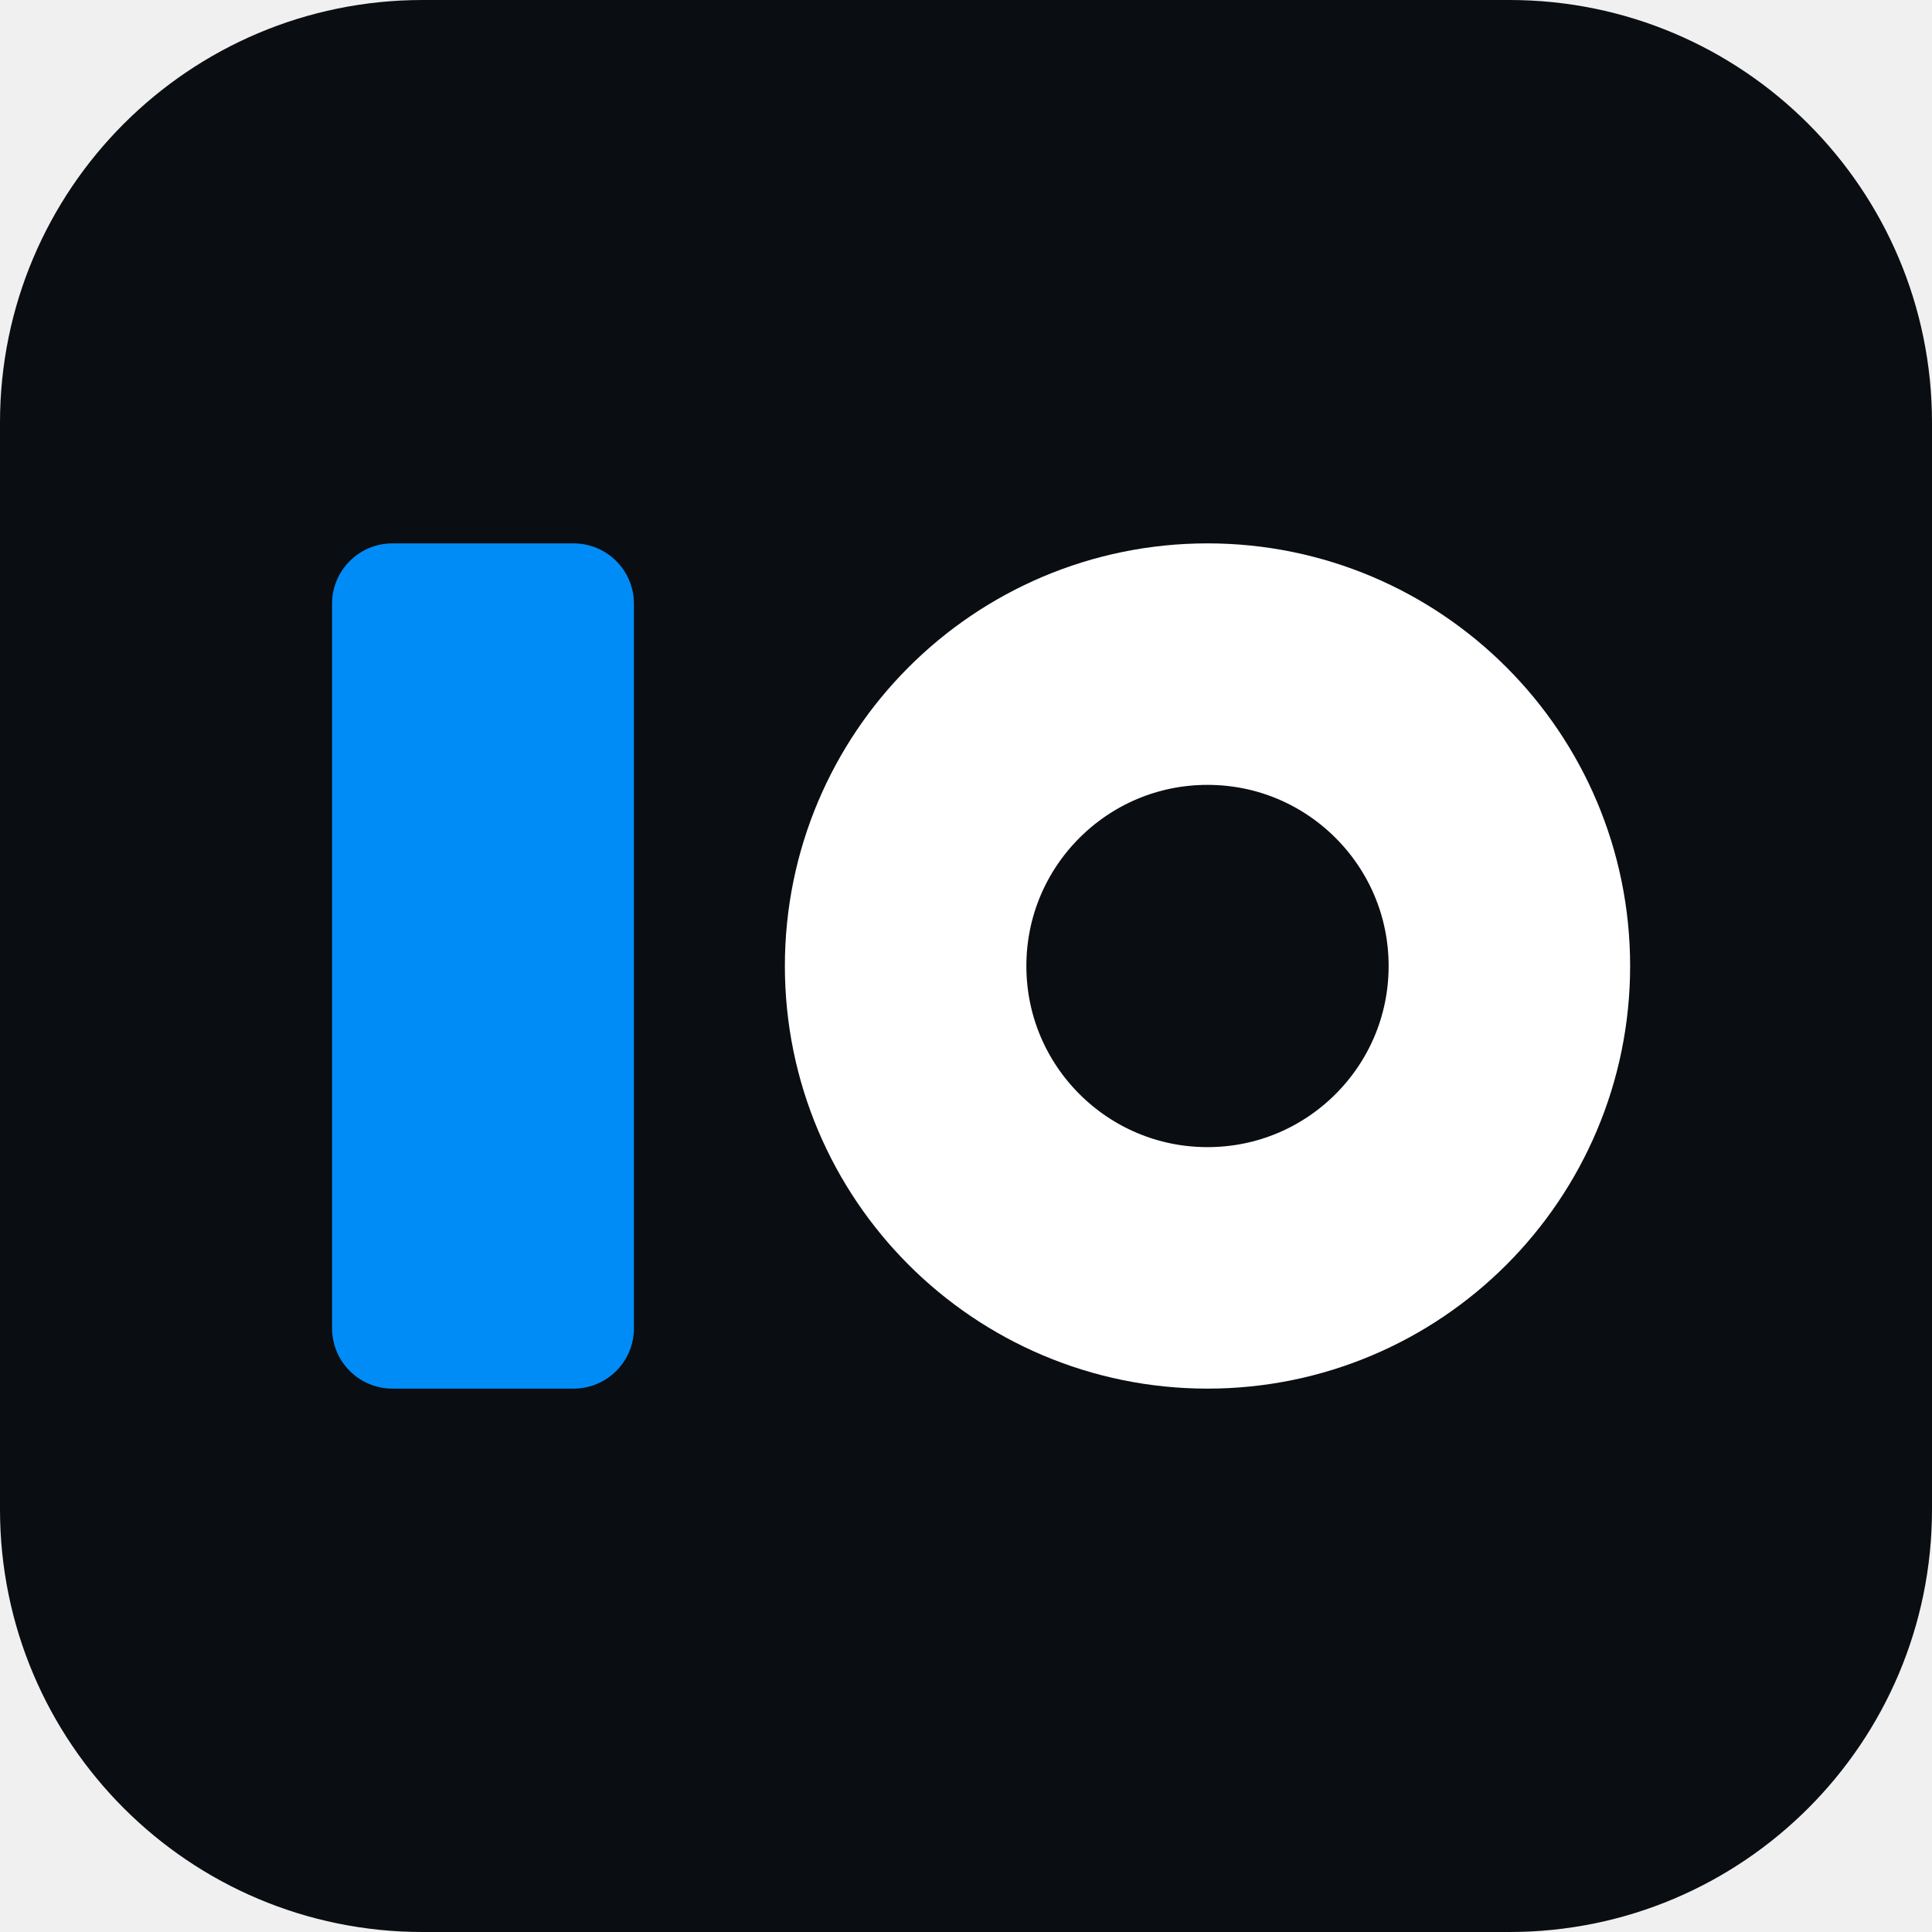
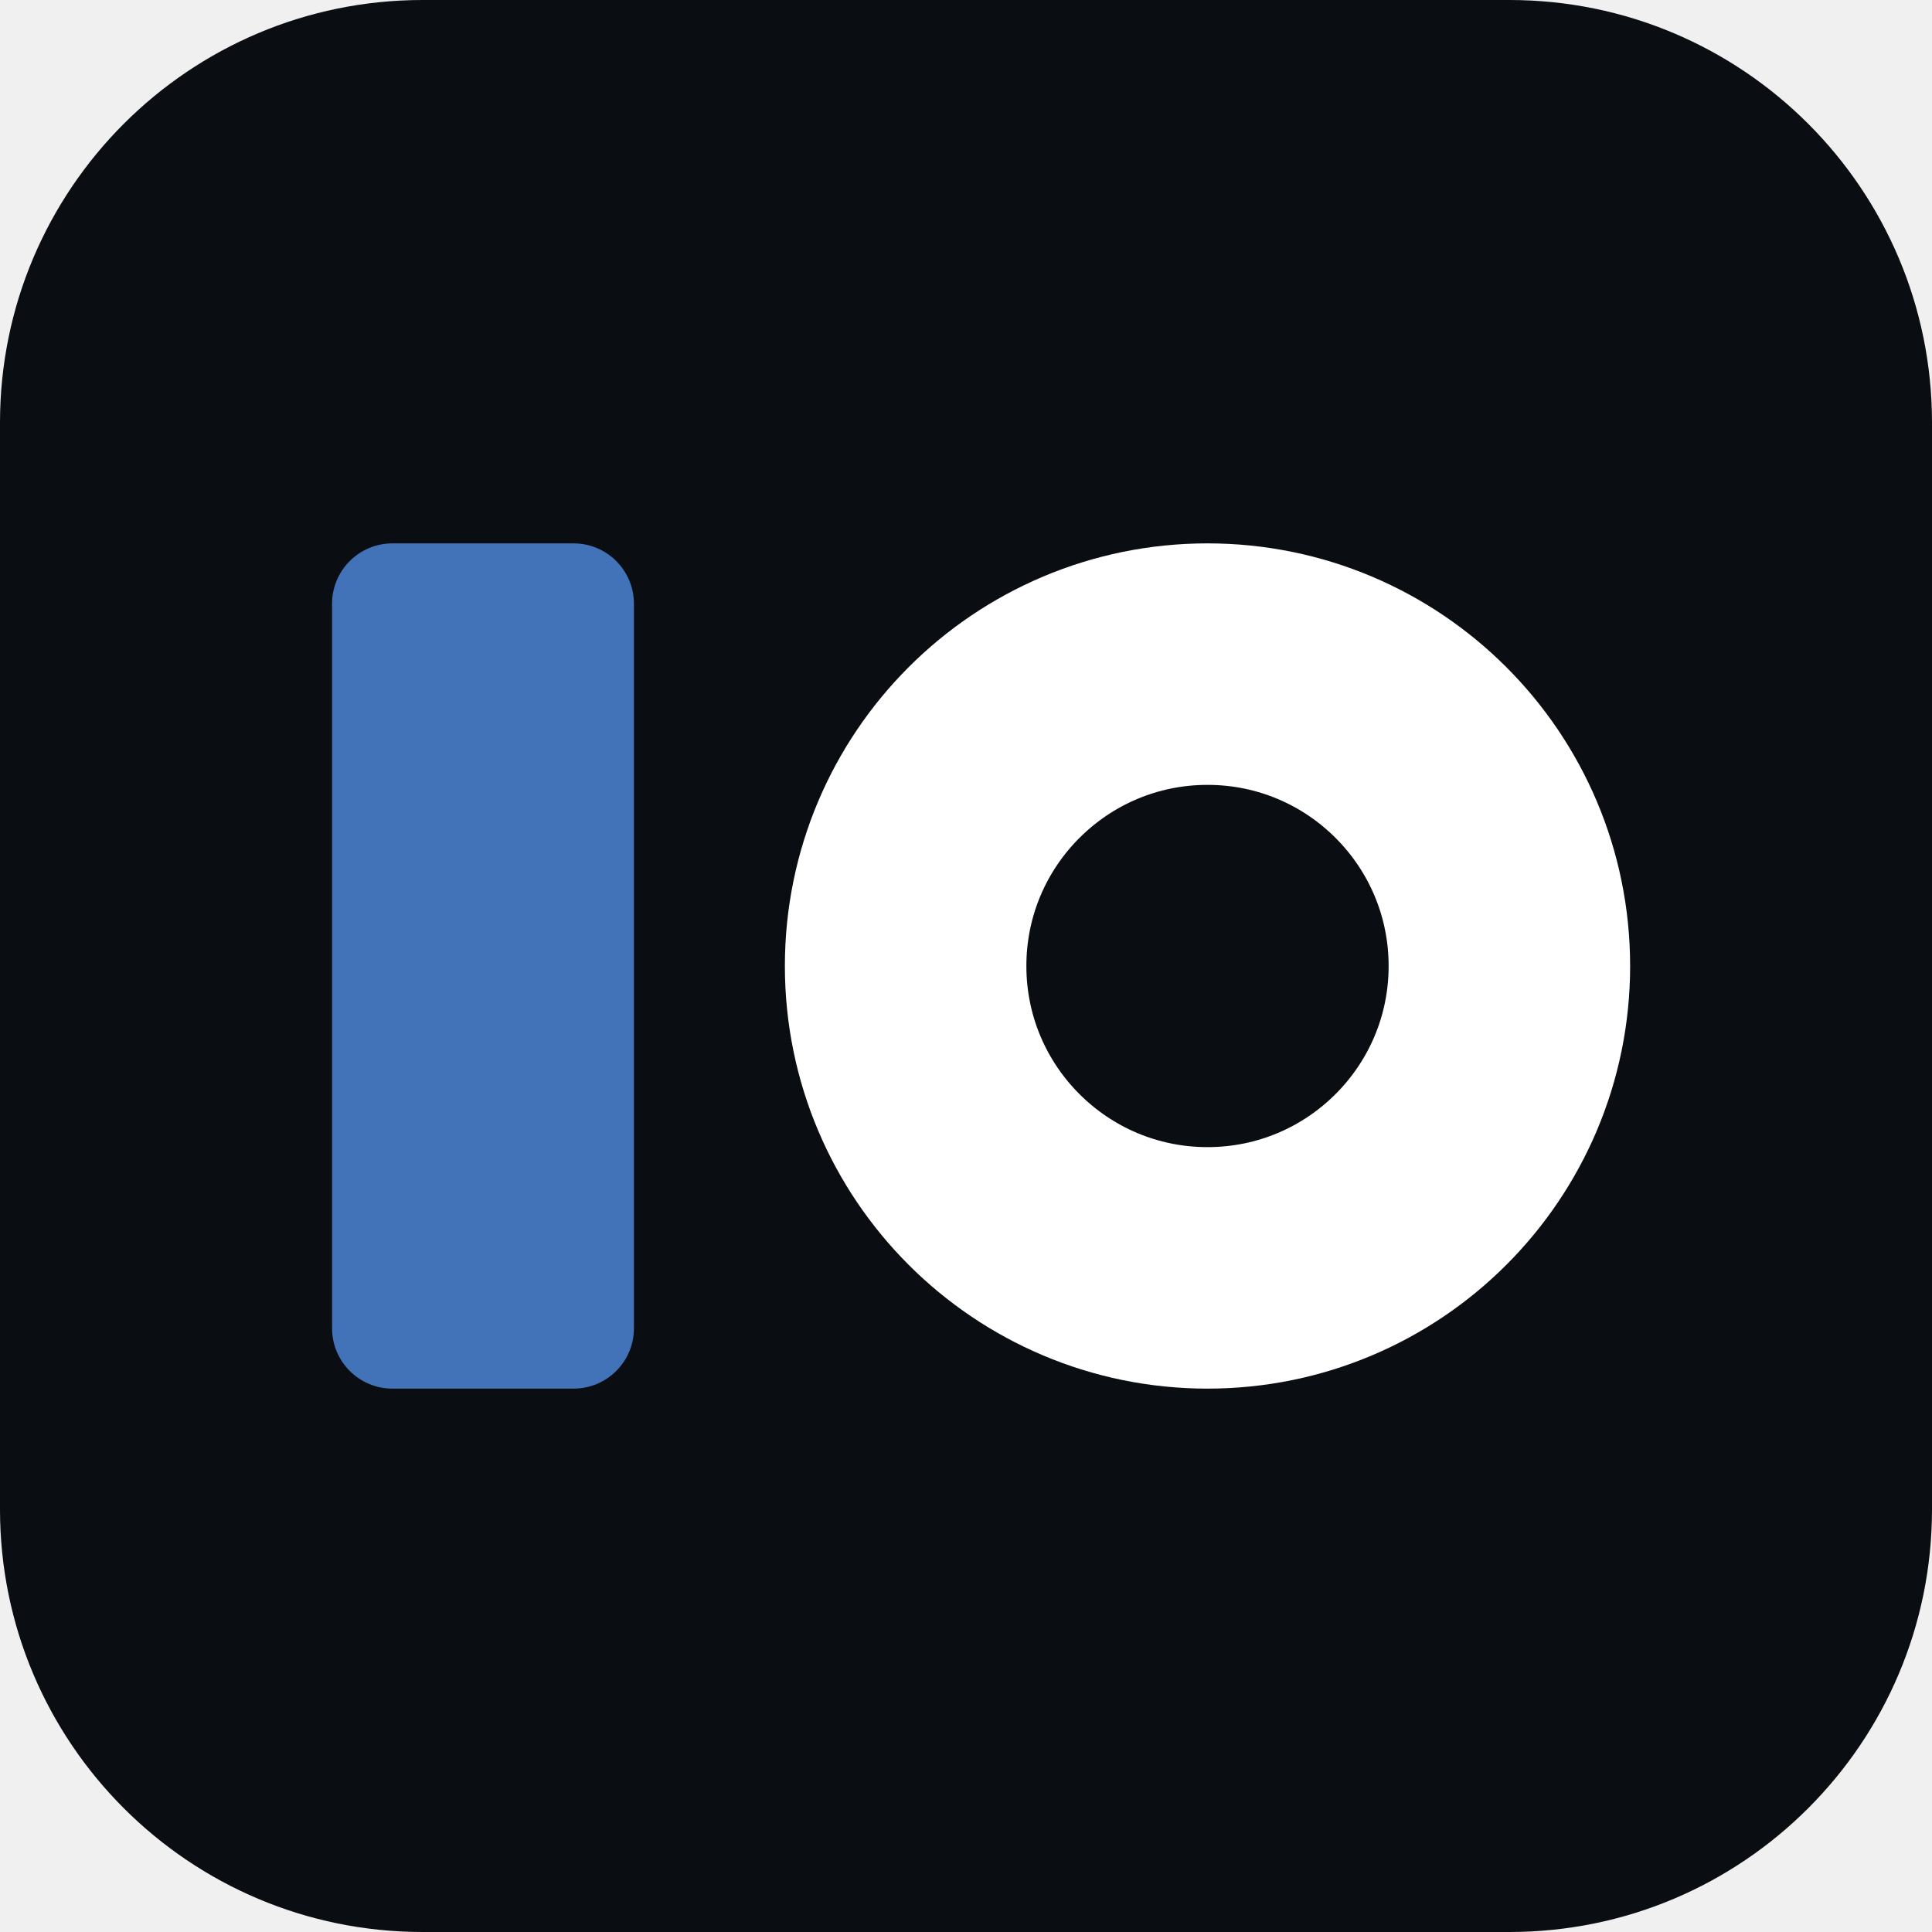
<svg xmlns="http://www.w3.org/2000/svg" viewBox="0 0 64 64">
  <rect width="64" height="64" rx="14" fill="#0a0d12" />
-   <rect x="11" y="18" width="10" height="28" rx="2" fill="#008cf7" />
+   <rect x="11" y="18" width="10" height="28" rx="2" fill="#4273b8" />
  <circle cx="40" cy="32" r="10" fill="none" stroke="#ffffff" stroke-width="8" />
</svg>
